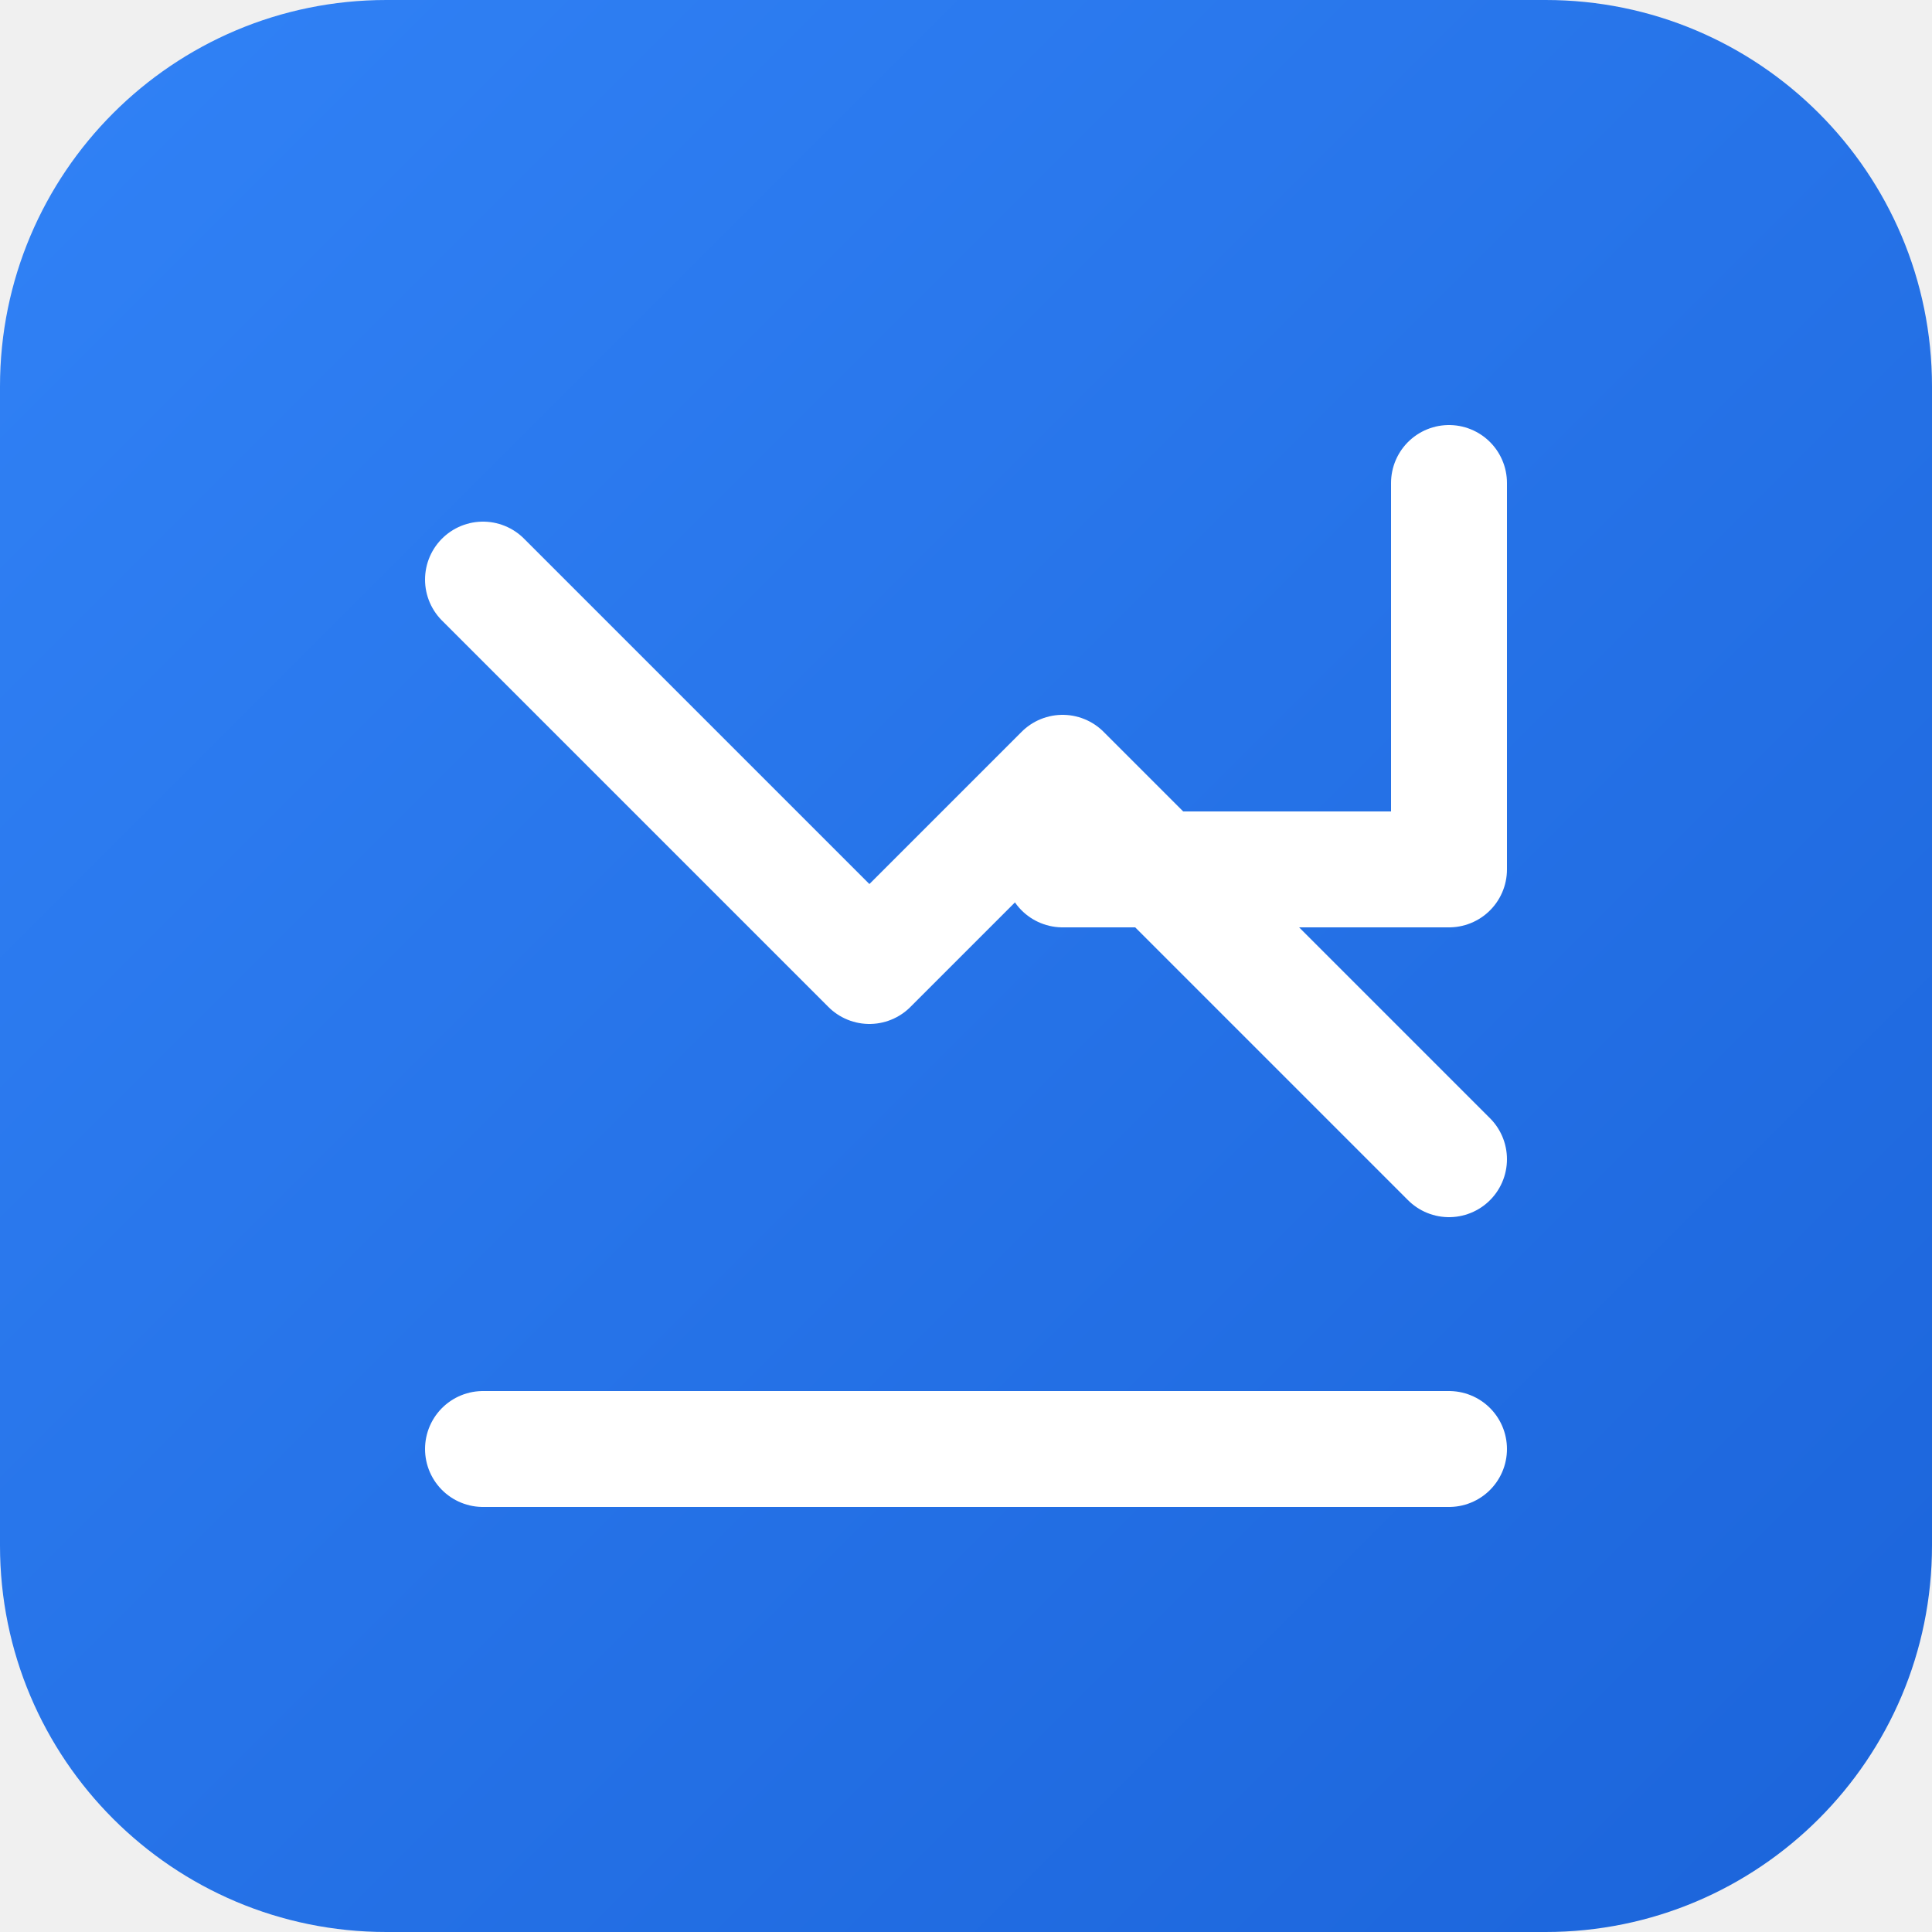
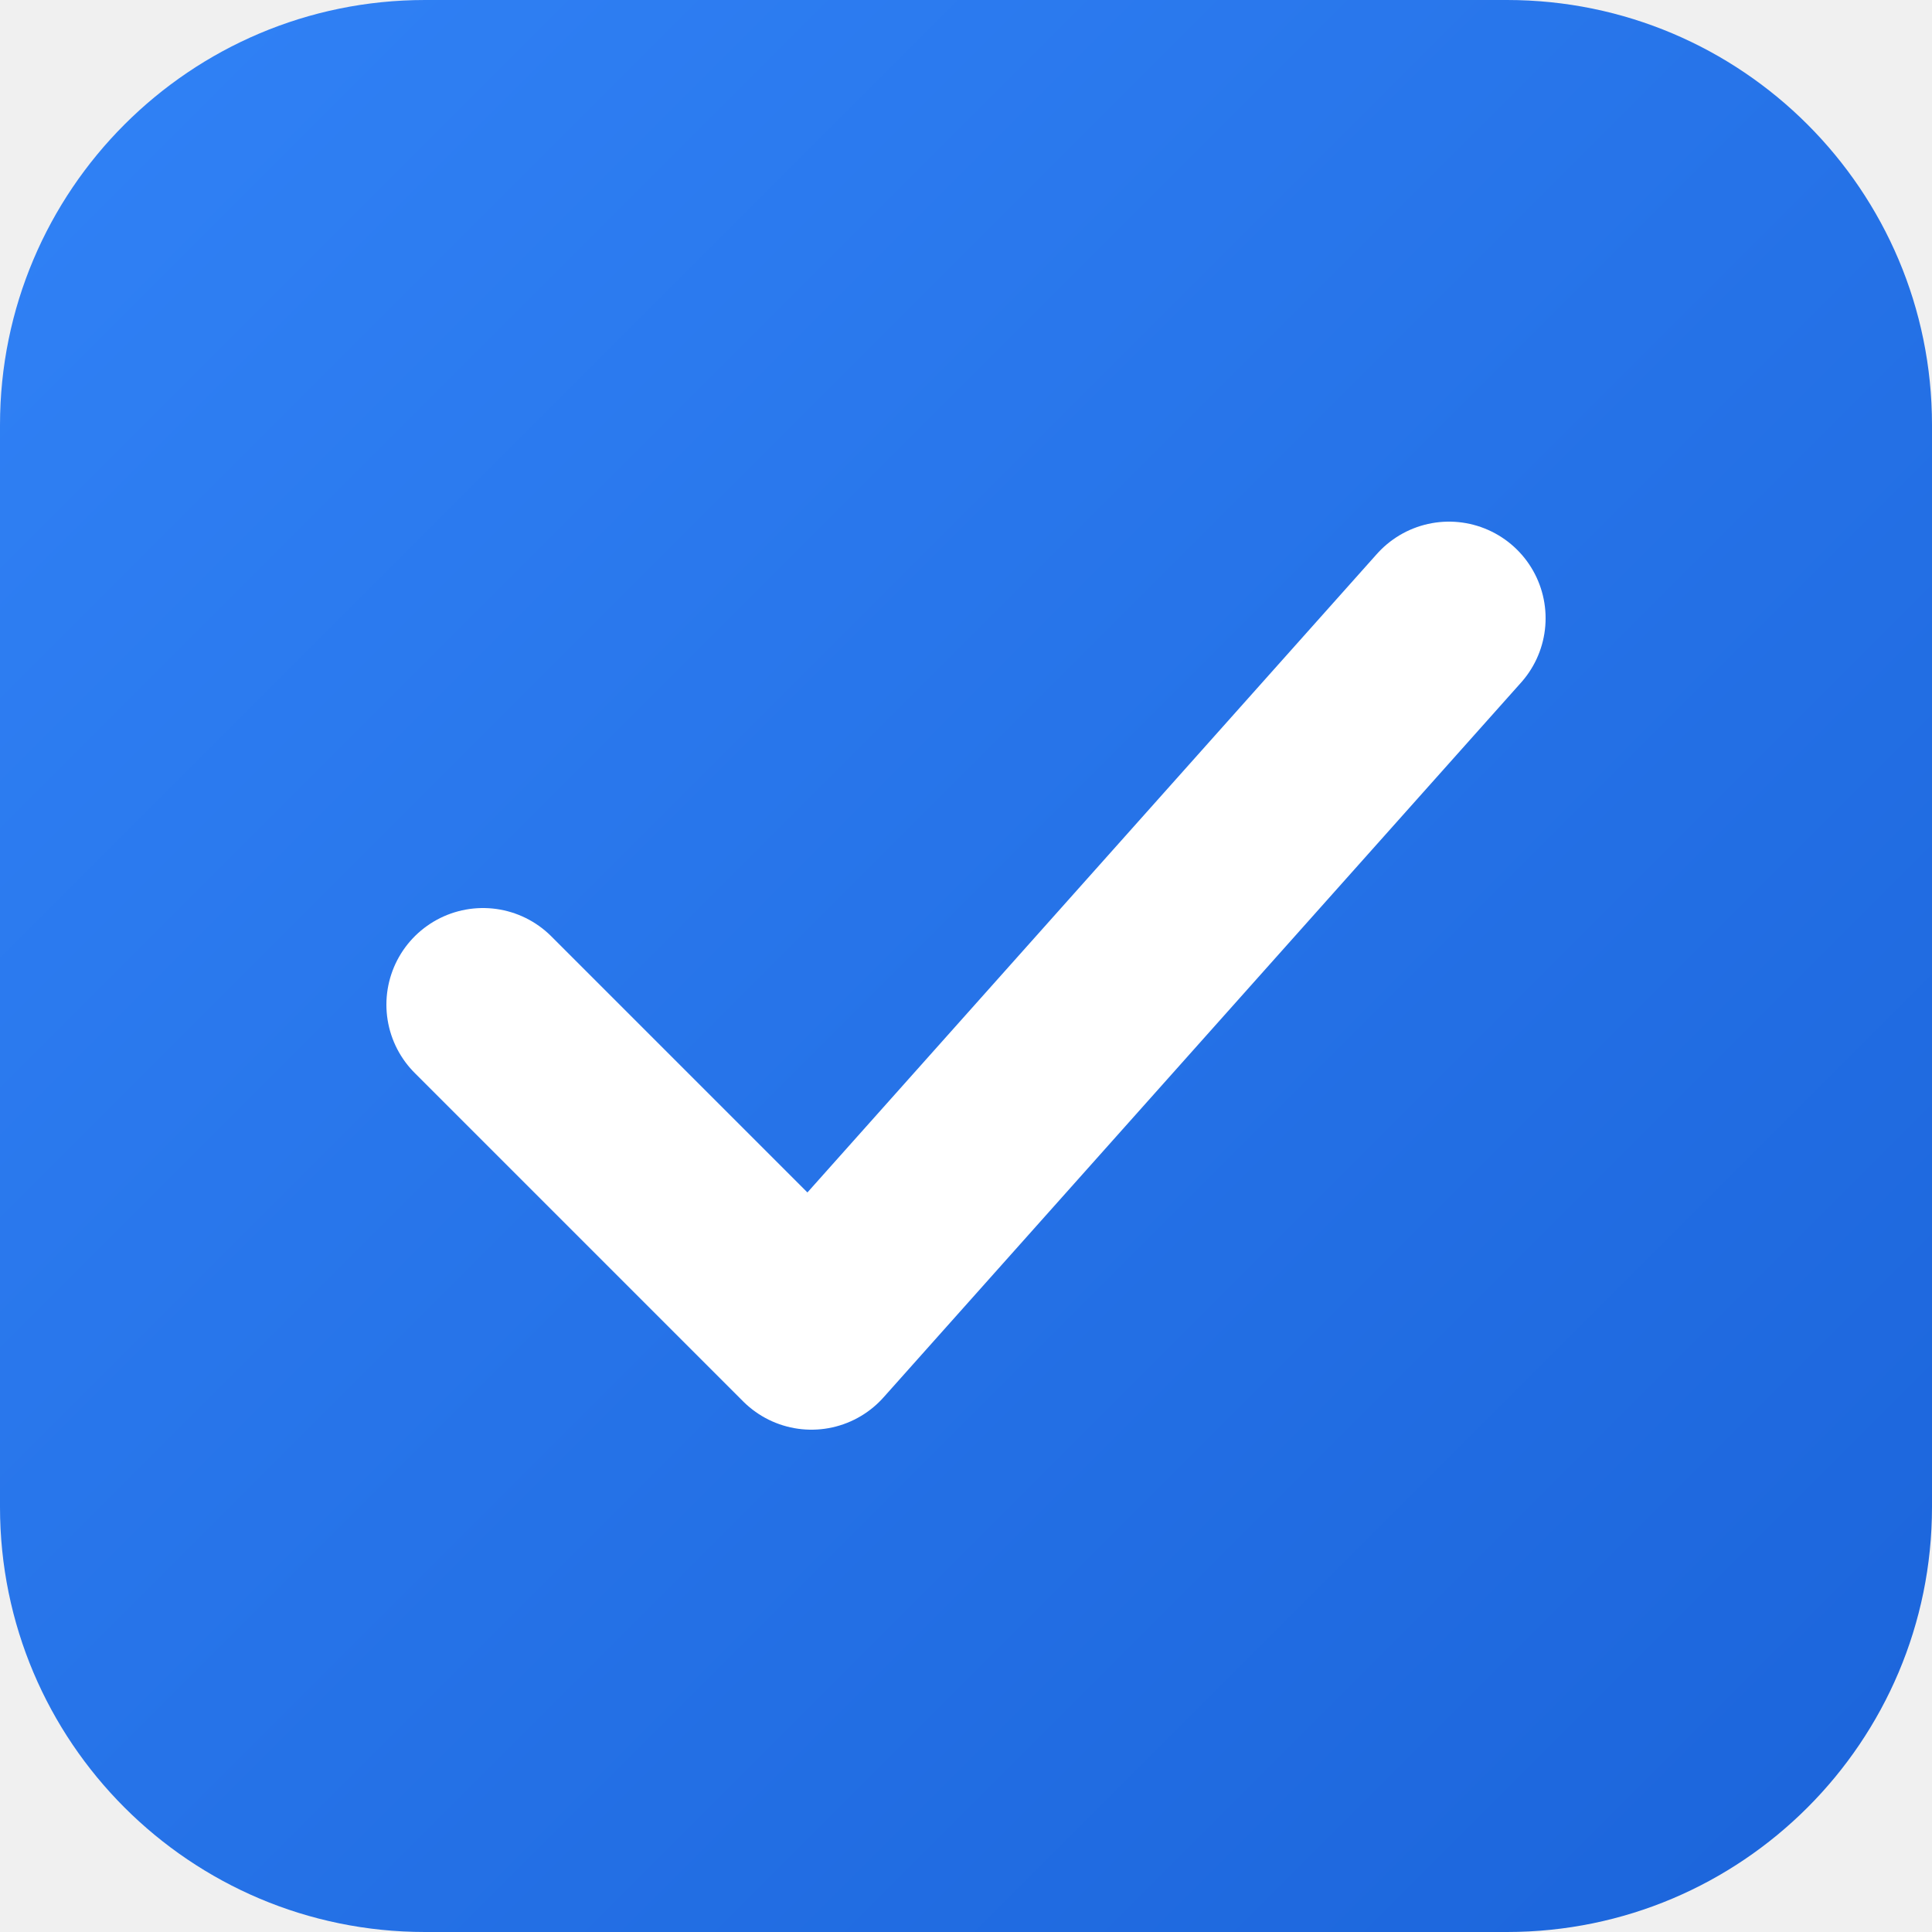
<svg xmlns="http://www.w3.org/2000/svg" viewBox="0 0 100 100">
  <defs>
    <linearGradient id="bg" x1="0%" y1="0%" x2="100%" y2="100%">
      <stop offset="0%" style="stop-color:#3182f6" />
      <stop offset="100%" style="stop-color:#1b64da" />
    </linearGradient>
  </defs>
-   <rect width="100" height="100" rx="20" fill="url(#bg)" />
-   <g fill="none" stroke="white" stroke-width="6" stroke-linecap="round" stroke-linejoin="round">
-     <polyline points="75,25 75,45 55,45" />
-     <path d="M25,30 L45,50 L55,40 L75,60" />
-     <line x1="25" y1="75" x2="75" y2="75" />
-   </g>
+   <rect width="100" height="100" rx="22" fill="url(#bg)" />
+   <path d="M25 52 L42 69 L75 32" stroke="white" stroke-width="10" stroke-linecap="round" stroke-linejoin="round" fill="none" />
</svg>
